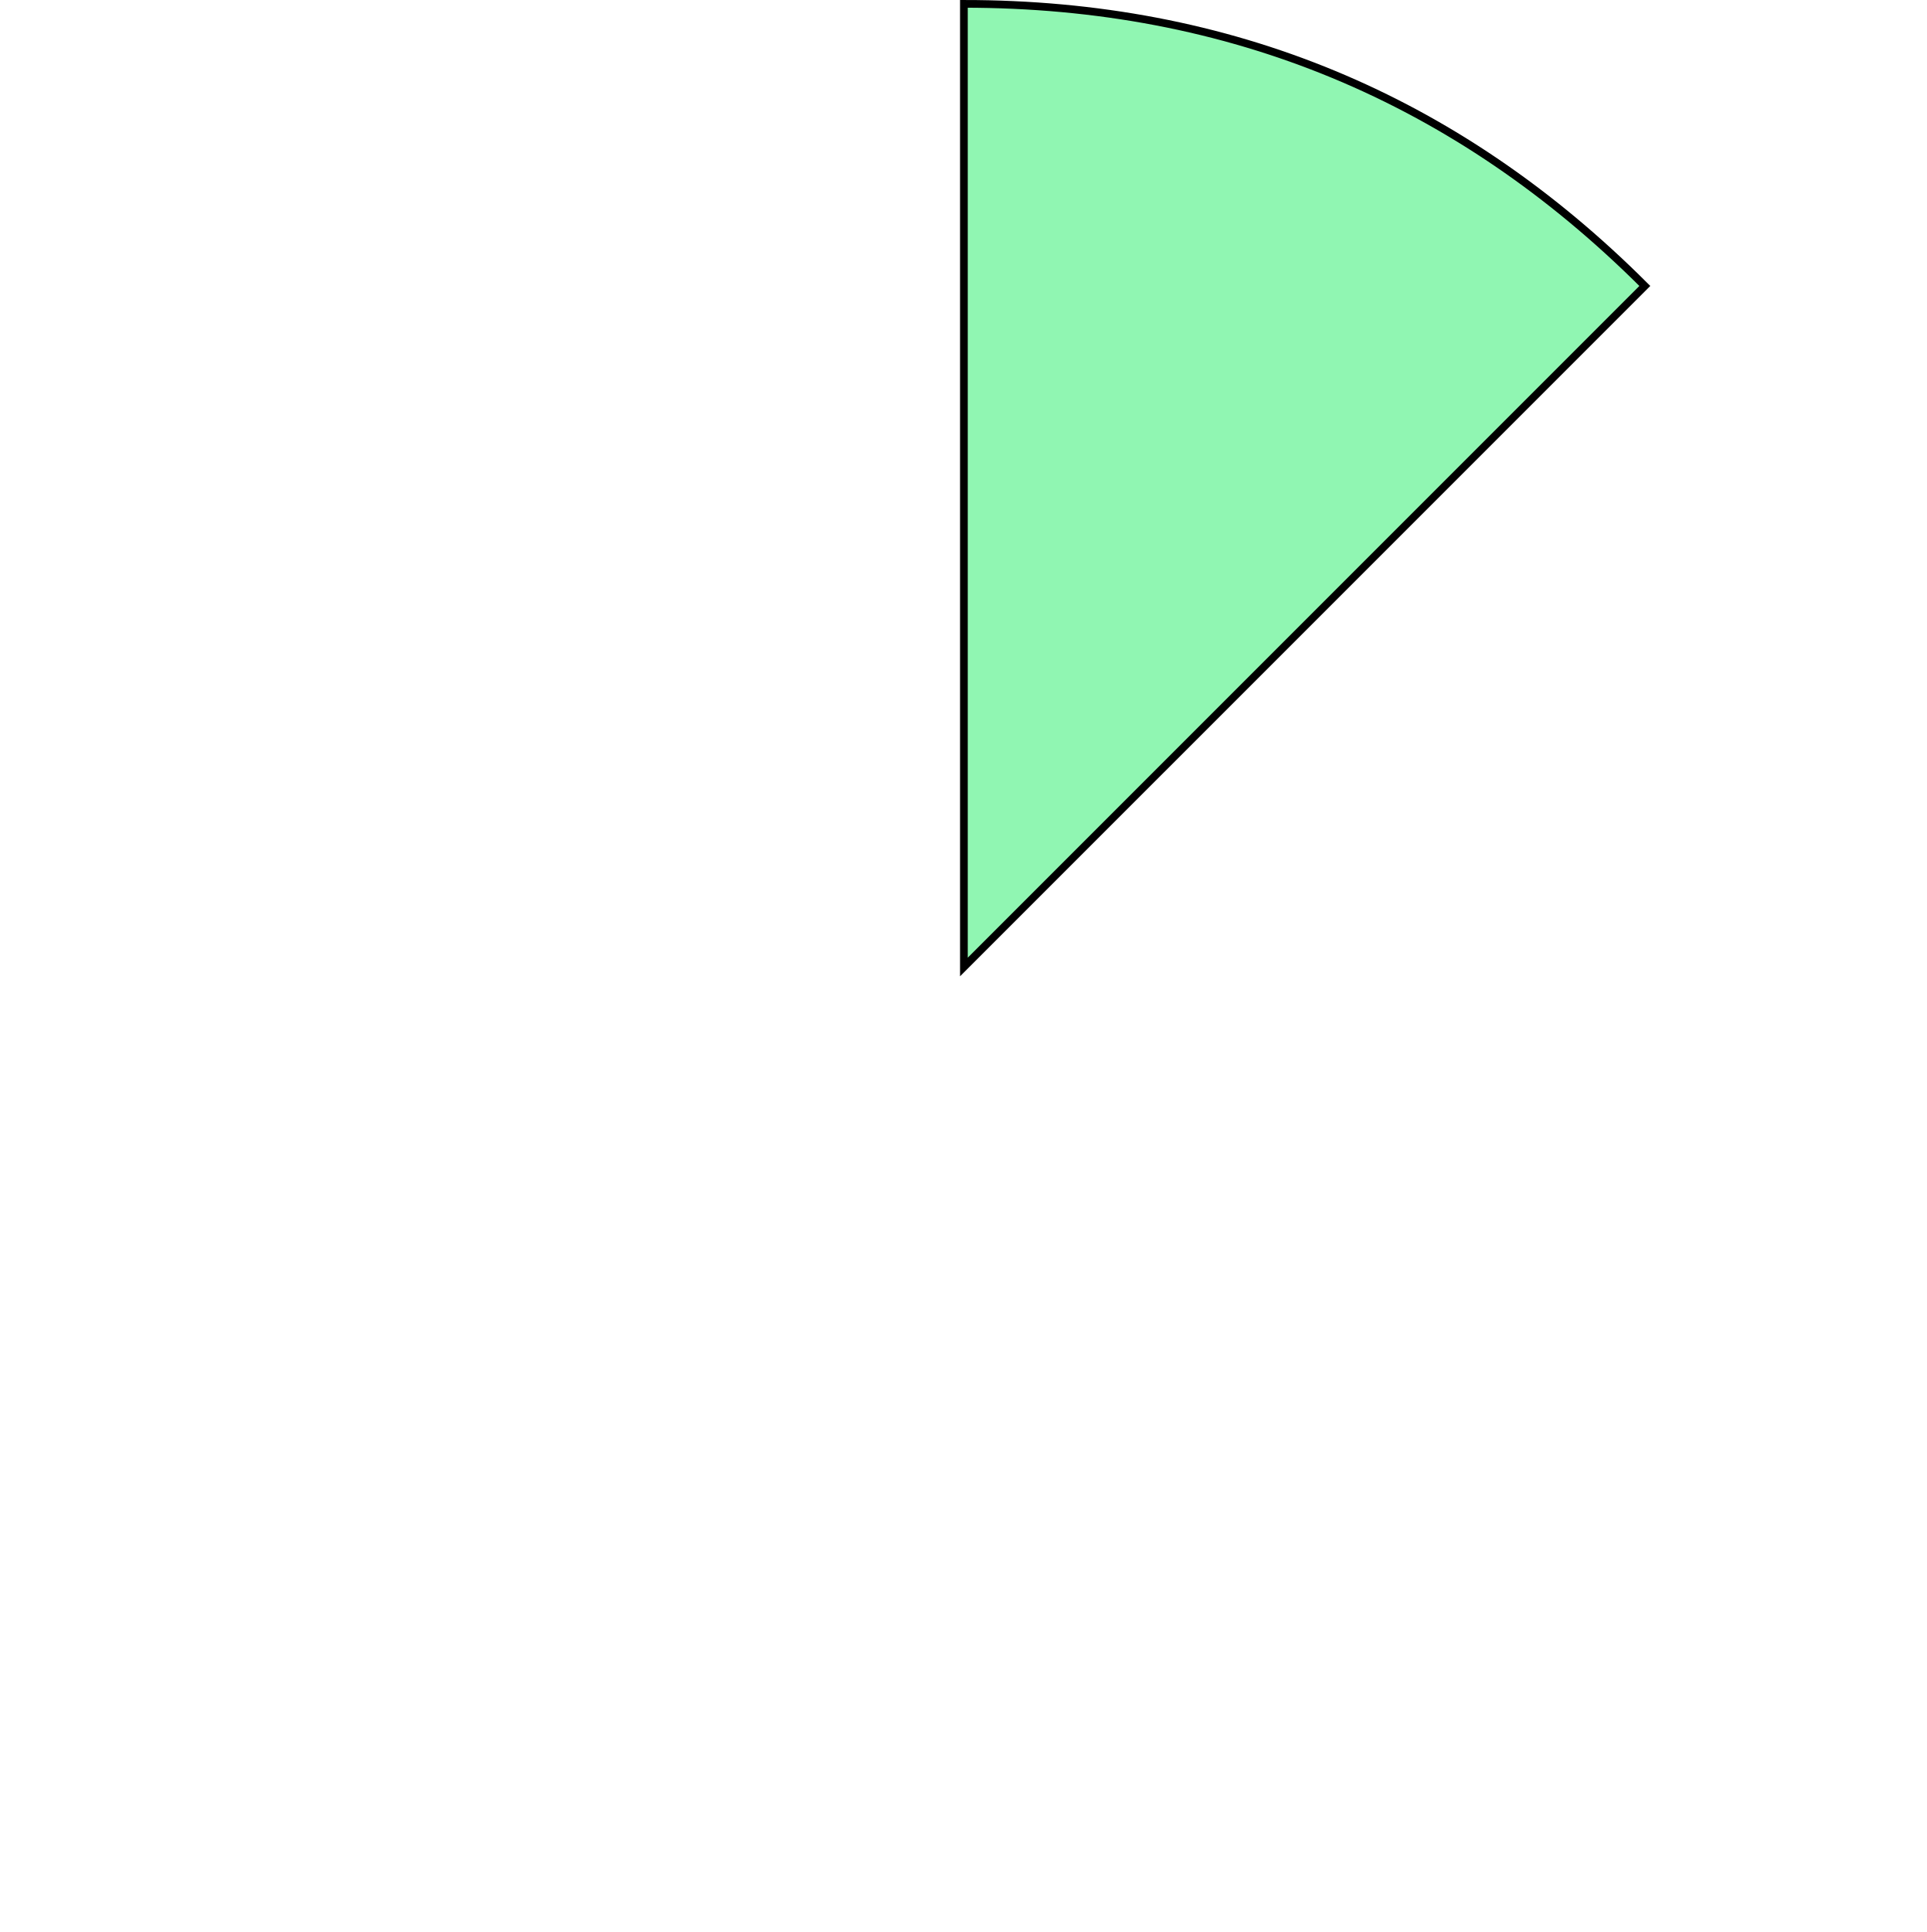
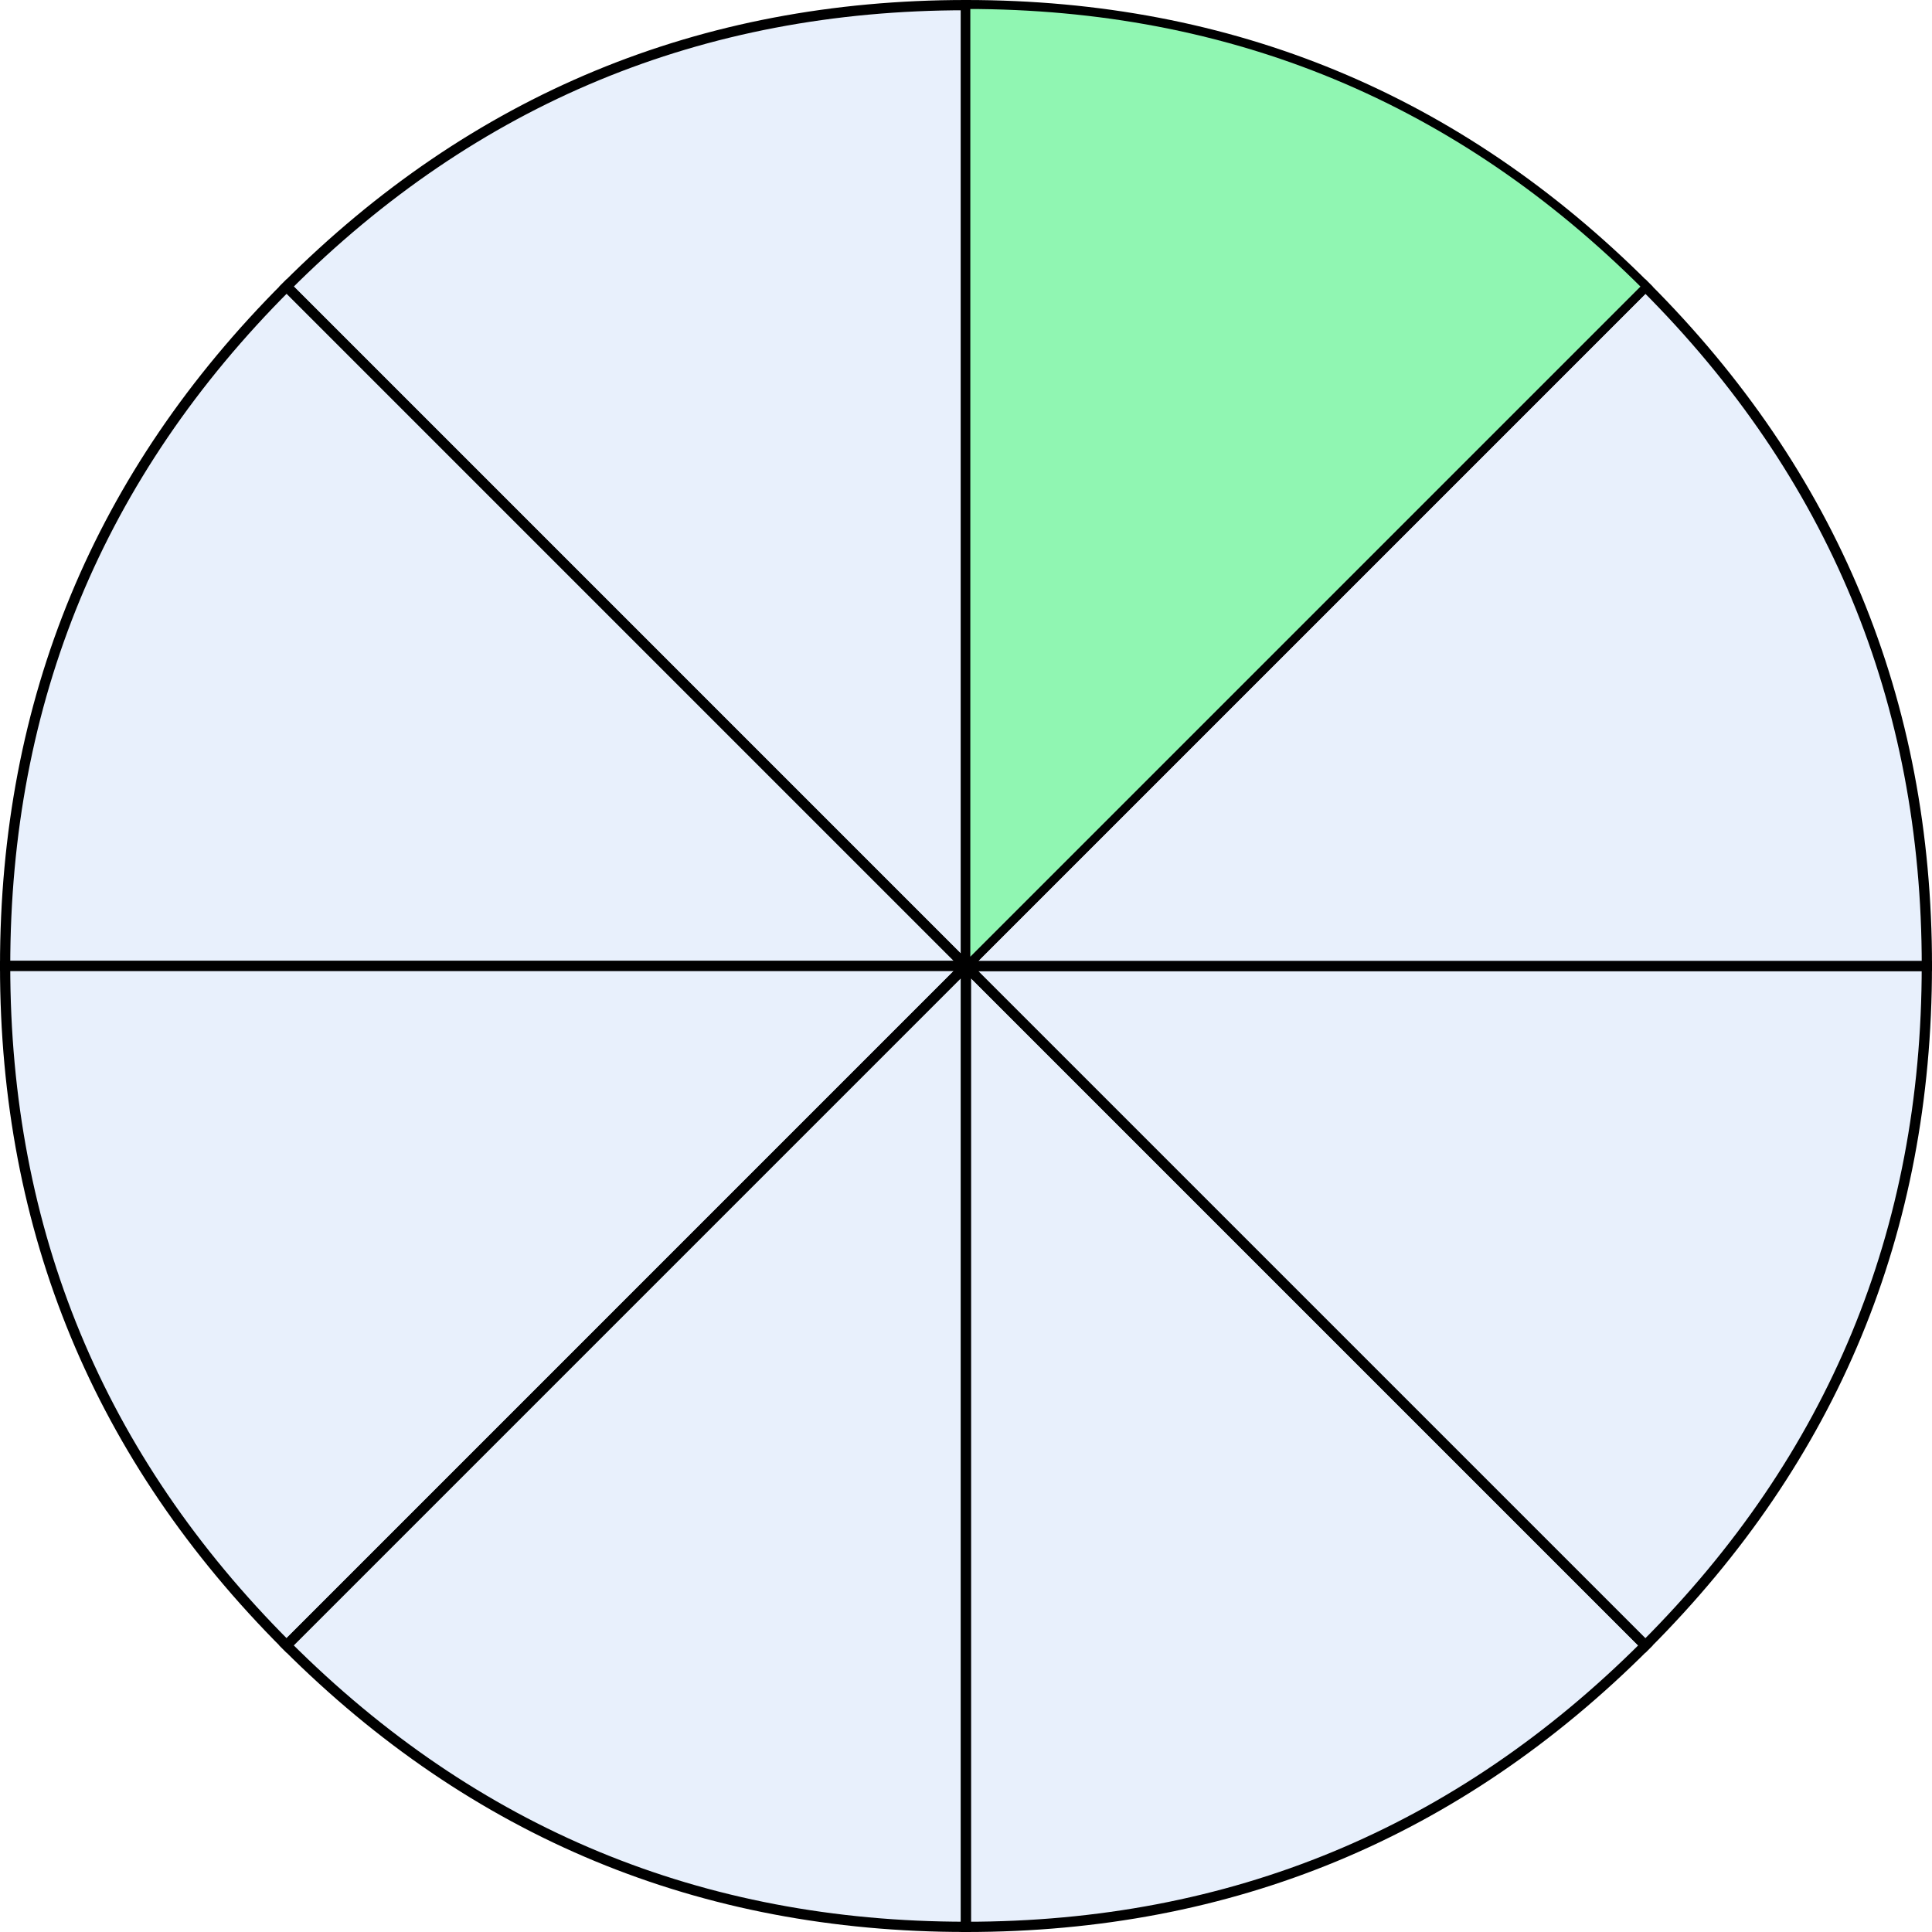
- <svg xmlns="http://www.w3.org/2000/svg" viewBox="0 0 750.17 752.03">
+ <svg xmlns="http://www.w3.org/2000/svg" viewBox="0 0 753.81 753.81">
  <defs>
-     <style>.cls-1{fill:none;}.cls-2{fill:#90f6b2;stroke:#000;stroke-miterlimit:10;stroke-width:3px;}</style>
+     <style>.cls-1{fill:#e8f0fc;stroke-width:4px;}.cls-1,.cls-3{stroke:#000;stroke-miterlimit:10;}.cls-2{fill:none;}.cls-3{fill:#90f6b2;stroke-width:3px;}</style>
  </defs>
  <g id="Layer_2" data-name="Layer 2">
    <g id="Layer_1-2" data-name="Layer 1">
-       <path class="cls-1" d="M374.9,377.12,109.81,112Q219.61,2.22,374.9,2.22Z" />
-       <path class="cls-1" d="M374.9,377.12H0Q0,221.83,109.81,112Z" />
-       <path class="cls-1" d="M374.9,377.12l-265.1,265.1Q0,532.41,0,377.12Z" />
-       <path class="cls-1" d="M374.9,377.12V752q-155.29,0-265.1-109.81Z" />
-       <path class="cls-1" d="M374.9,377.12,640,642.22Q530.19,752,374.9,752Z" />
-       <path class="cls-1" d="M374.9,377.12h374.9q0,155.29-109.81,265.1Z" />
-       <path class="cls-1" d="M374.9,377.12,640,112q109.81,109.81,109.81,265.1Z" />
-       <path class="cls-1" d="M374.9,377.12V2.22Q530.19,2.22,640,112Z" />
-       <path class="cls-1" d="M375.27,376.4l-265.1-265.1Q220,1.5,375.27,1.5Z" />
-       <path class="cls-2" d="M375.27,376.4V1.5q155.29,0,265.1,109.81Z" />
-       <path class="cls-1" d="M375.27,376.4l265.1-265.1Q750.17,221.11,750.17,376.4Z" />
-       <path class="cls-1" d="M375.27,376.4h374.9q0,155.29-109.81,265.1Z" />
-       <path class="cls-1" d="M375.27,376.4l265.1,265.1Q530.56,751.31,375.27,751.31Z" />
-       <path class="cls-1" d="M375.27,376.4v374.9q-155.29,0-265.1-109.81Z" />
-       <path class="cls-1" d="M375.27,376.4,110.17,641.5Q.36,531.69.36,376.4Z" />
-       <path class="cls-1" d="M375.27,376.4H.36q0-155.29,109.81-265.1Z" />
-       <path class="cls-1" d="M374.9,377.12,174.59,492.78c-63.87-110.63-26-252.09,84.66-316,36.84-21.27,73.11-31,115.65-31Z" />
-       <path class="cls-1" d="M374.9,377.12,575.22,492.78c-63.87,110.63-205.34,148.54-316,84.66-36.84-21.27-63.39-47.82-84.66-84.66Z" />
-       <path class="cls-1" d="M374.9,377.12V145.82c127.75,0,231.3,103.56,231.3,231.3,0,42.54-9.72,78.81-31,115.65Z" />
-       <rect class="cls-1" x="387" y="188.96" width="73.69" height="82.06" rx="34.48" ry="34.48" transform="translate(-0.41 0.76) rotate(-0.1)" />
-       <path class="cls-1" d="M501.82,353.8h0c-.09-47.62-35.14-86.52-77.91-86.45h0c-42.76.08-77.68,39.1-77.6,86.73h0Z" />
-       <rect class="cls-1" x="474.57" y="228.16" width="73.69" height="82.06" rx="34.48" ry="34.48" transform="translate(-0.48 0.92) rotate(-0.1)" />
-       <path class="cls-1" d="M589.39,393h0c-.09-47.62-35.14-86.52-77.91-86.45h0c-42.76.08-77.68,39.1-77.6,86.73h0Z" />
-       <rect class="cls-1" x="272.48" y="435.58" width="205.57" height="118.62" rx="52.47" ry="52.47" />
-       <polygon class="cls-1" points="326.99 540.53 354.35 540.53 340.67 561.43 326.99 582.33 313.31 561.43 299.63 540.53 326.99 540.53" />
-       <rect class="cls-1" x="225.49" y="212.19" width="68.25" height="81.6" rx="31.91" ry="31.91" transform="translate(-0.46 0.47) rotate(-0.1)" />
-       <path class="cls-1" d="M331.85,376.14h0c-.09-47.36-32.56-86-72.17-86h0c-39.61.07-71.95,38.88-71.86,86.24h0Z" />
+       <g id="Layer_1-2-2" data-name="Layer 1-2">
+         <path class="cls-1" d="M376.9,376.9,111.8,111.8Q221.61,2,376.9,2Z" />
+         <path class="cls-1" d="M376.9,376.9H2Q2,221.61,111.81,111.8Z" />
+         <path class="cls-1" d="M376.9,376.9,111.81,642Q2,532.19,2,376.9Z" />
+         <path class="cls-1" d="M376.9,376.9V751.8Q221.61,751.8,111.8,642Z" />
+         <path class="cls-1" d="M376.9,376.9,642,642Q532.19,751.81,376.9,751.81Z" />
+         <path class="cls-1" d="M376.9,376.9H751.8q0,155.29-109.8,265.1Z" />
+         <path class="cls-1" d="M376.9,376.9,642,111.81Q751.81,221.61,751.81,376.9Z" />
+         <path class="cls-1" d="M376.9,376.9V2Q532.19,2,642,111.81Z" />
+       </g>
+       <g id="Layer_2-2" data-name="Layer 2">
+         <g id="Layer_1-2-3" data-name="Layer 1-2">
+           <path class="cls-2" d="M376.72,377.62,111.63,112.5Q221.43,2.72,376.72,2.72Z" />
+           <path class="cls-2" d="M376.72,377.62H1.82q0-155.29,109.81-265.12Z" />
+           <path class="cls-2" d="M376.72,377.62l-265.1,265.1Q1.82,532.91,1.82,377.62Z" />
+           <path class="cls-2" d="M376.72,377.62V752.5q-155.29,0-265.1-109.81Z" />
+           <path class="cls-2" d="M376.72,377.62l265.1,265.1Q532,752.5,376.72,752.5Z" />
+           <path class="cls-2" d="M376.72,377.62h374.9q0,155.29-109.81,265.1Z" />
+           <path class="cls-2" d="M376.72,377.62,641.82,112.5Q751.63,222.31,751.63,377.6Z" />
+           <path class="cls-2" d="M376.72,377.62V2.72Q532,2.72,641.82,112.5Z" />
+           <path class="cls-2" d="M377.09,376.9,112,111.8Q221.82,2,377.09,2Z" />
+           <path class="cls-3" d="M377.09,376.9V2q155.29,0,265.1,109.81Z" />
+           <path class="cls-2" d="M377.09,376.9l265.1-265.1Q752,221.61,752,376.9Z" />
+           <path class="cls-2" d="M377.09,376.9H752Q752,532.19,642.18,642Z" />
+           <path class="cls-2" d="M377.09,376.9,642.19,642Q532.38,751.81,377.09,751.81Z" />
+           <path class="cls-2" d="M377.09,376.9V751.8Q221.8,751.8,112,642Z" />
+           <path class="cls-2" d="M377.09,376.9,112,642Q2.18,532.19,2.18,376.9Z" />
+           <path class="cls-2" d="M377.09,376.9H2.18Q2.18,221.61,112,111.8Z" />
+           <path class="cls-2" d="M376.72,377.62,176.41,493.28c-63.87-110.63-26-252.09,84.66-316,36.84-21.27,73.11-31,115.65-31Z" />
+           <path class="cls-2" d="M376.72,377.62,577,493.28C513.17,603.91,371.7,641.82,261,577.94c-36.84-21.27-63.39-47.82-84.66-84.66Z" />
+           <path class="cls-2" d="M376.72,377.62V146.32c127.75,0,231.3,103.56,231.3,231.3,0,42.54-9.72,78.81-31,115.65Z" />
+           <rect class="cls-2" x="388.81" y="189.48" width="73.69" height="82.06" rx="34.48" ry="34.48" transform="translate(-0.4 0.74) rotate(-0.1)" />
+           <path class="cls-2" d="M503.64,354.3h0c-.09-47.62-35.14-86.52-77.91-86.45h0c-42.76.08-77.68,39.1-77.6,86.73h0Z" />
+           <rect class="cls-2" x="476.38" y="228.69" width="73.69" height="82.06" rx="34.48" ry="34.48" transform="translate(-0.47 0.9) rotate(-0.1)" />
+           <path class="cls-2" d="M591.21,393.5h0C591.12,345.88,556.07,307,513.3,307h0c-42.76.08-77.68,39.1-77.6,86.73h0Z" />
+           <rect class="cls-2" x="274.3" y="436.08" width="205.57" height="118.62" rx="52.47" ry="52.47" />
+           <polygon class="cls-2" points="328.81 541.03 356.17 541.03 342.49 561.93 328.81 582.83 315.13 561.93 301.45 541.03 328.81 541.03" />
+           <rect class="cls-2" x="227.29" y="212.71" width="68.25" height="81.6" rx="31.91" ry="31.91" transform="translate(-0.44 0.46) rotate(-0.1)" />
+           <path class="cls-2" d="M333.67,376.64h0c-.09-47.36-32.56-86-72.17-86h0c-39.61.07-71.95,38.88-71.86,86.24h0Z" />
+         </g>
+       </g>
    </g>
  </g>
</svg>
